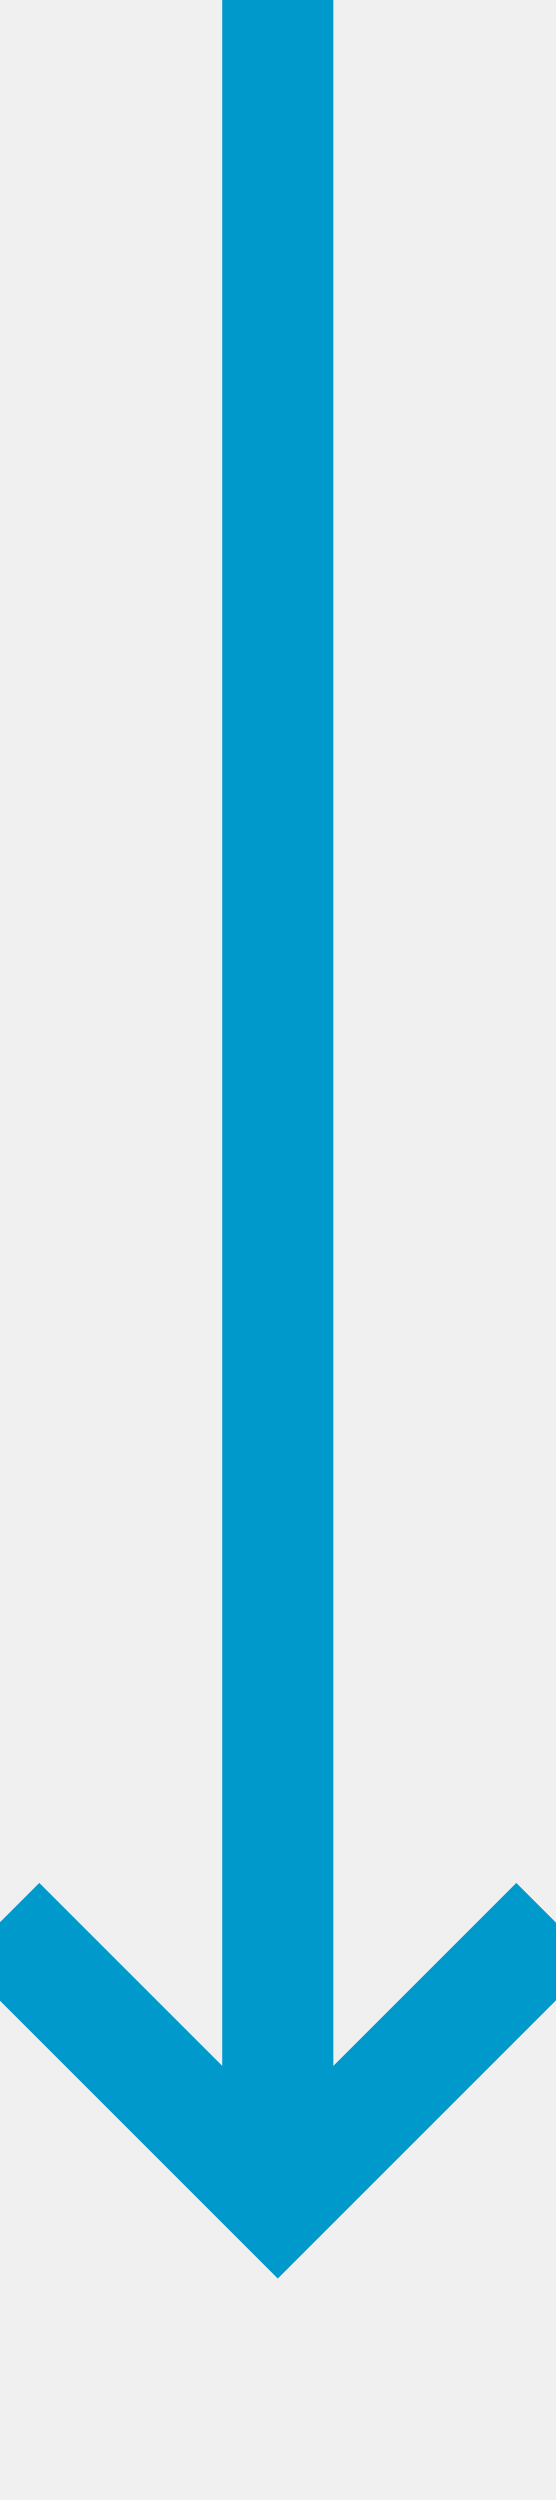
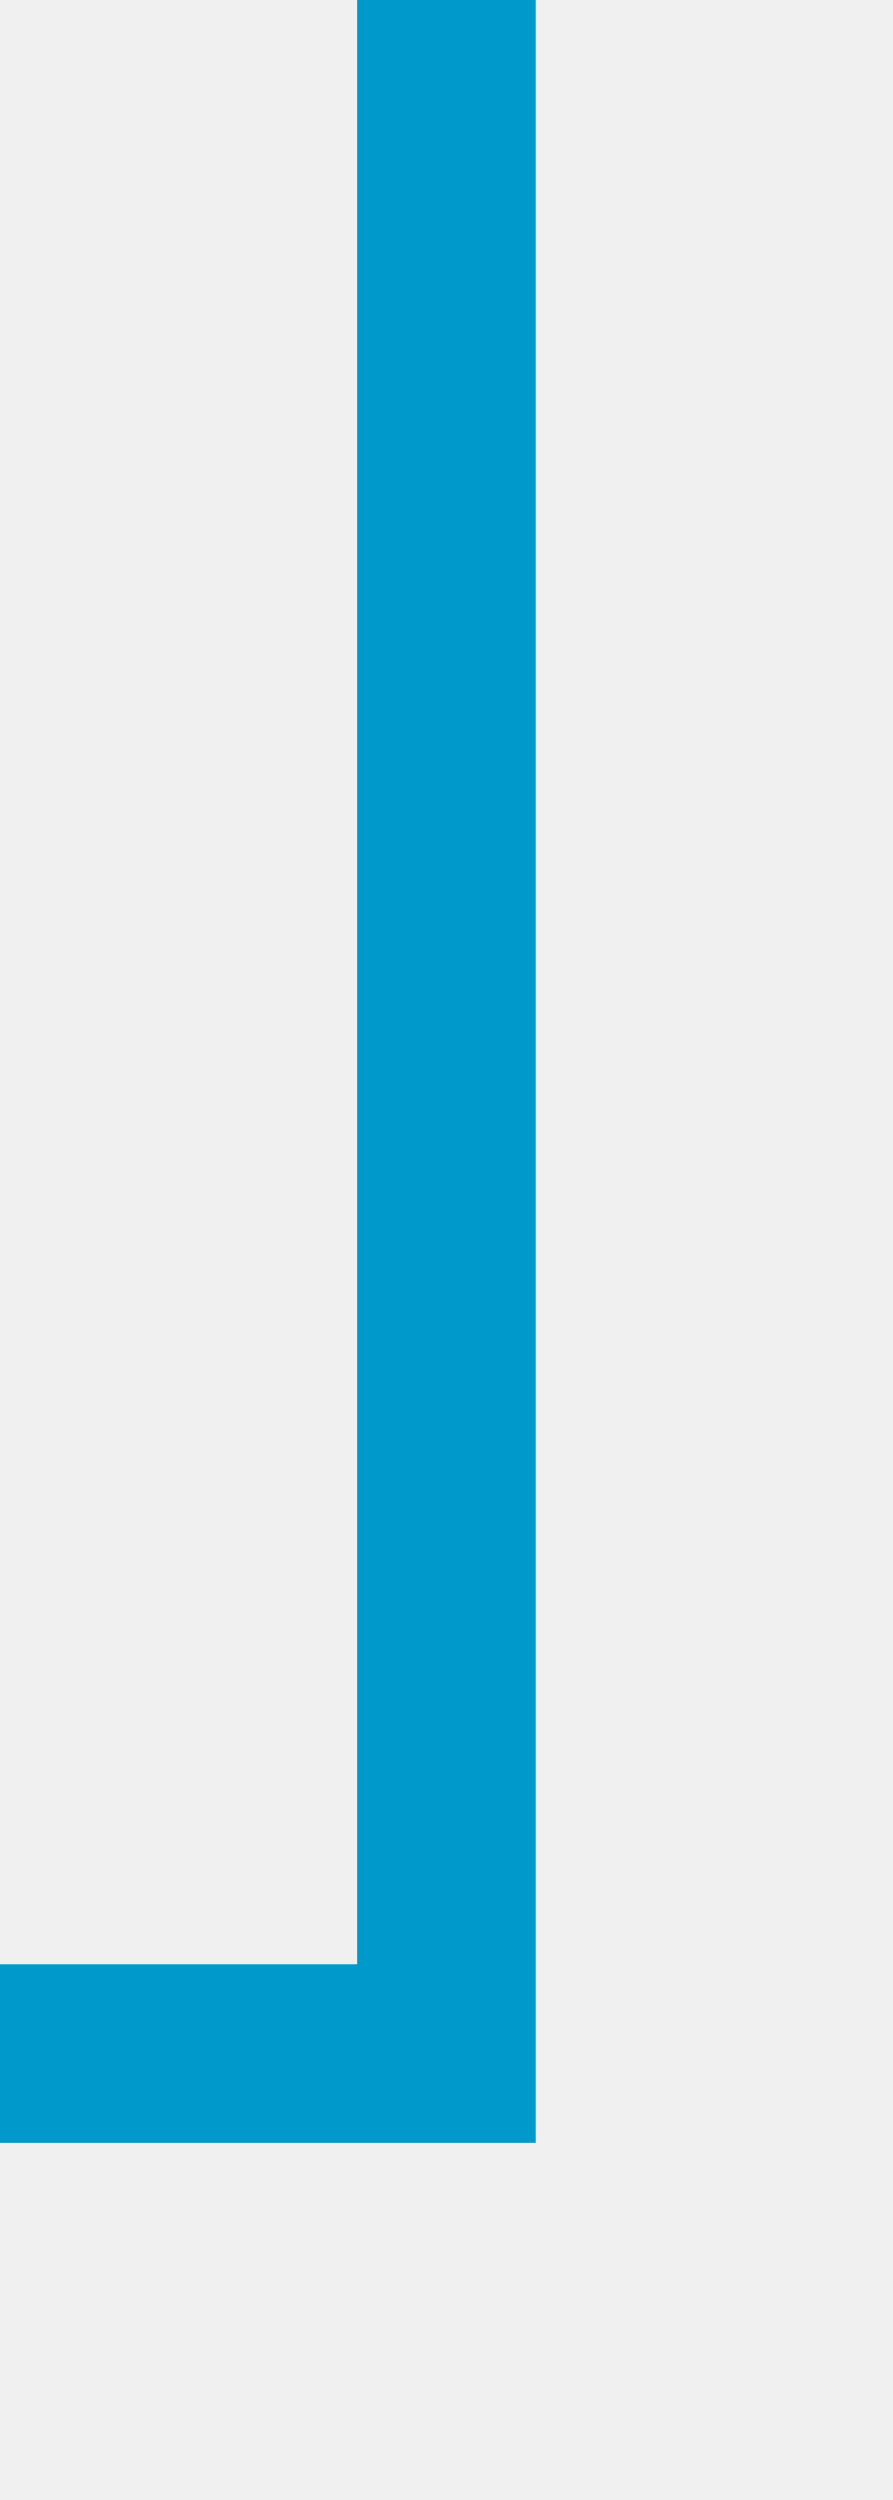
- <svg xmlns="http://www.w3.org/2000/svg" version="1.1" width="10px" height="45px" preserveAspectRatio="xMidYMin meet" viewBox="745 330  8 45">
-   <path d="M 749 330  L 749 369  " stroke-width="2" stroke="#0099cc" fill="none" />
-   <path d="M 753.293 363.893  L 749 368.186  L 744.707 363.893  L 743.293 365.307  L 748.293 370.307  L 749 371.014  L 749.707 370.307  L 754.707 365.307  L 753.293 363.893  Z " fill-rule="nonzero" fill="#0099cc" stroke="none" />
+ <svg xmlns="http://www.w3.org/2000/svg" version="1.1" width="10px" height="28px" preserveAspectRatio="xMidYMin meet" viewBox="613 227  8 28">
+   <defs>
+     <mask fill="white" id="clip500">
+       <path d="M 497 236  L 597 236  L 597 264  L 497 264  Z M 475 227  L 620 227  L 620 290  L 475 290  Z " fill-rule="evenodd" />
+     </mask>
+   </defs>
+   <path d="M 617 227  L 617 250  L 485 250  L 485 279  " stroke-width="2" stroke="#0099cc" fill="none" mask="url(#clip500)" />
+   <path d="M 489.293 273.893  L 485 278.186  L 480.707 273.893  L 479.293 275.307  L 484.293 280.307  L 485 281.014  L 485.707 280.307  L 490.707 275.307  L 489.293 273.893  Z " fill-rule="nonzero" fill="#0099cc" stroke="none" mask="url(#clip500)" />
</svg>
